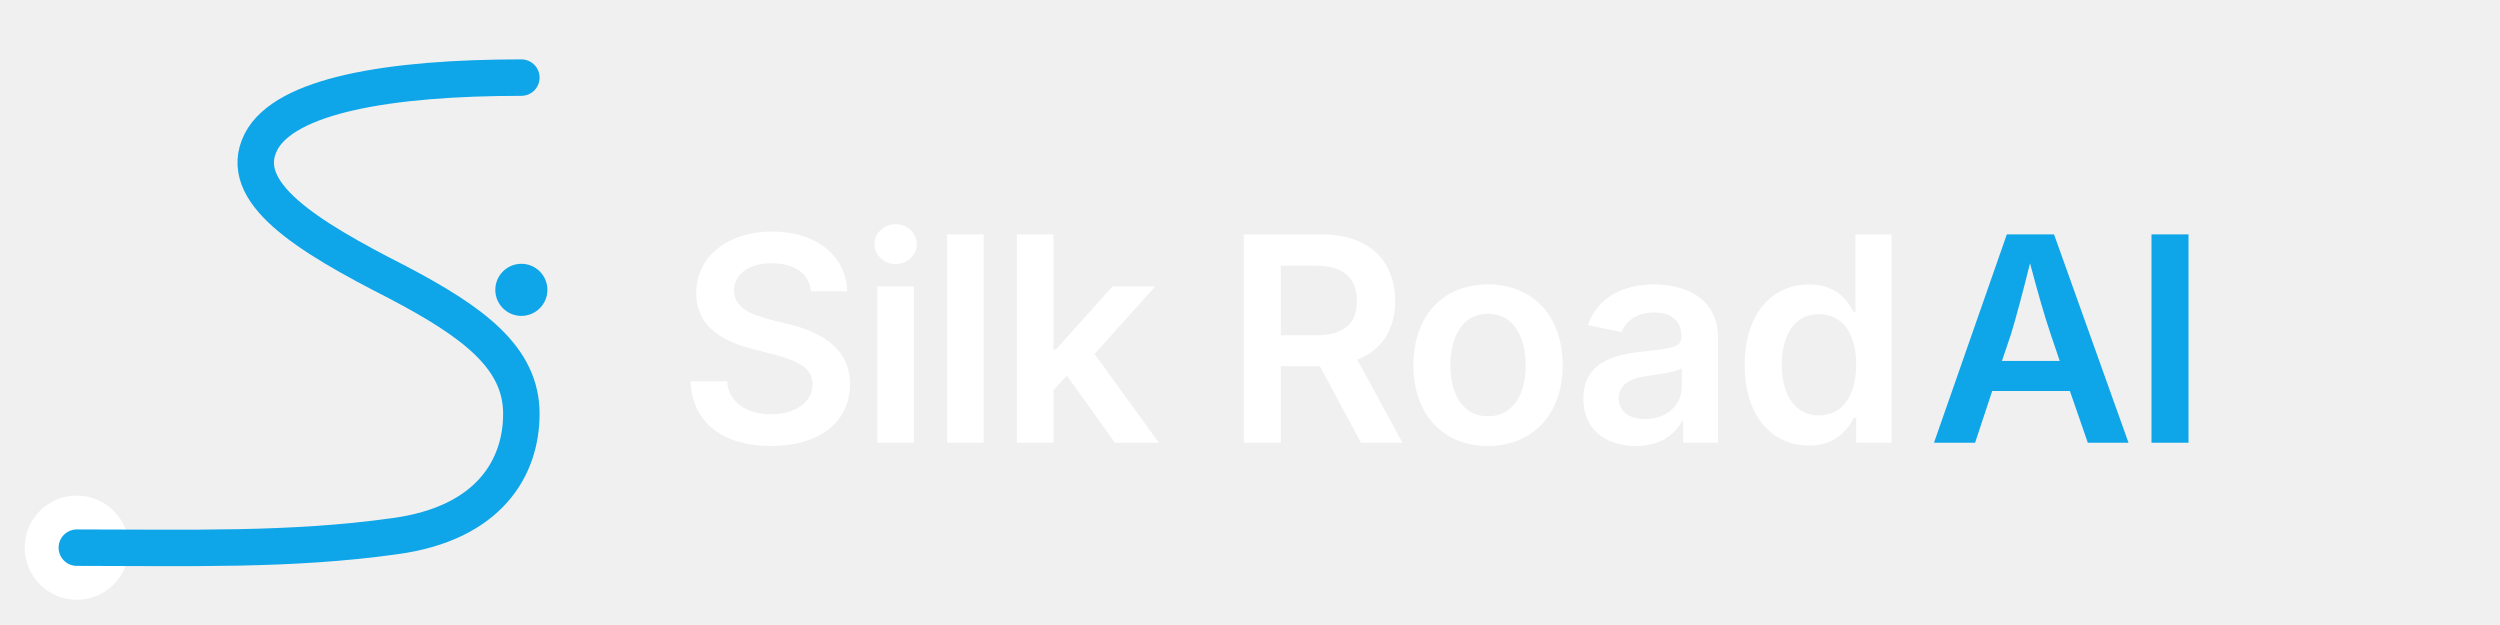
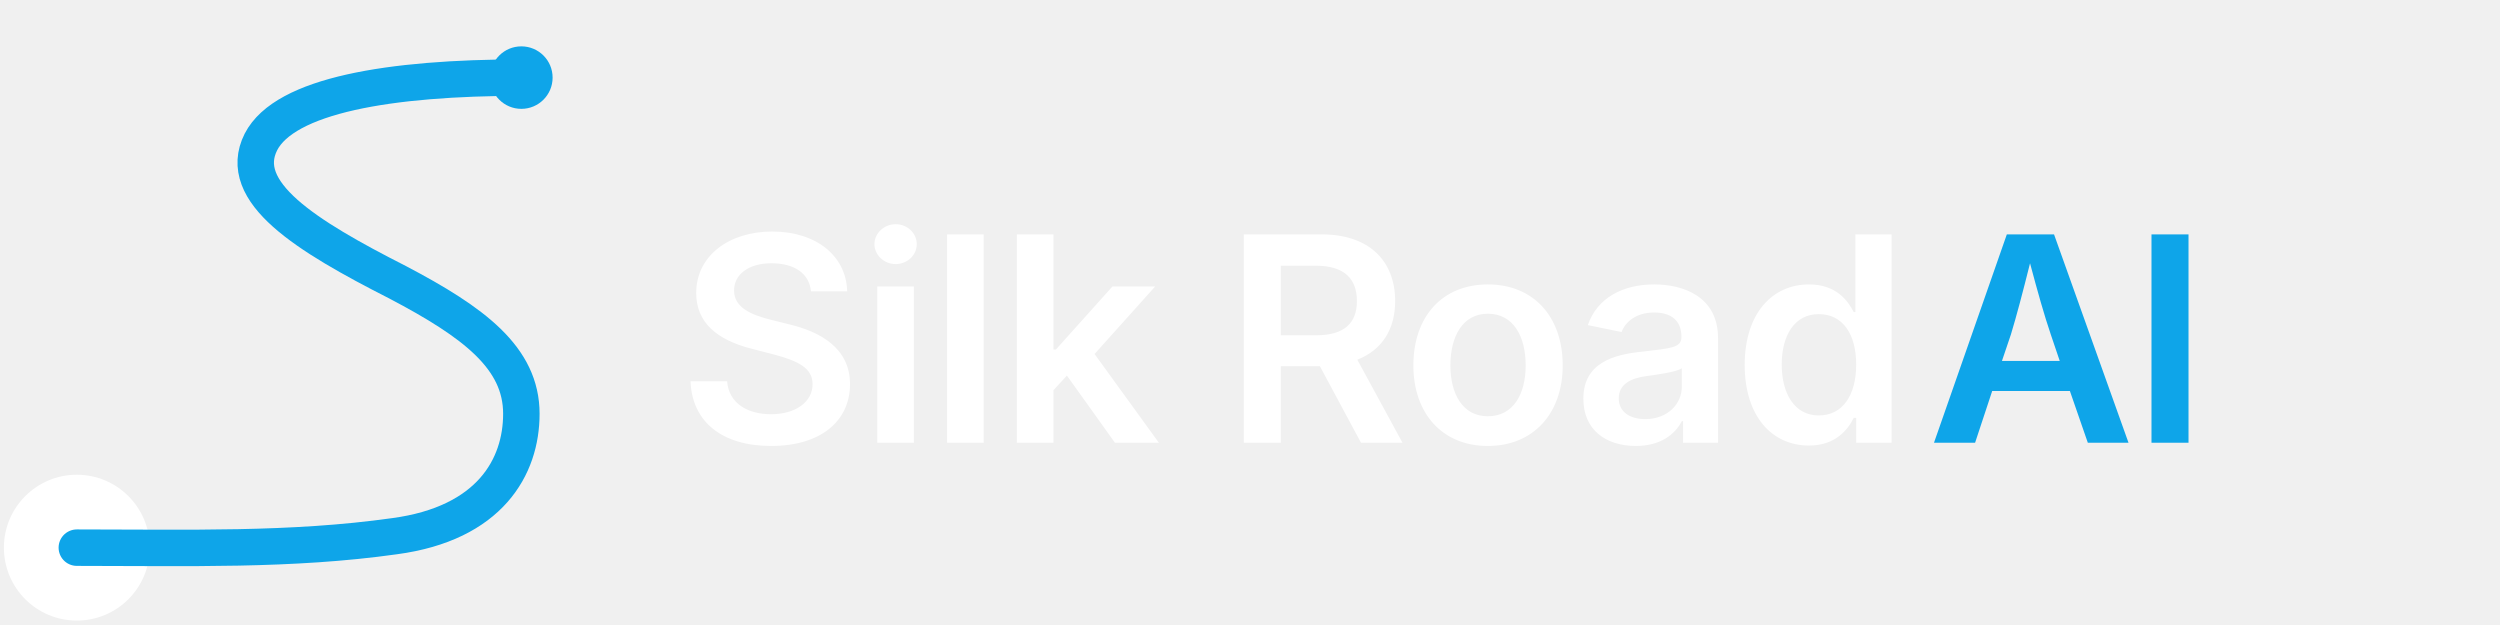
<svg xmlns="http://www.w3.org/2000/svg" viewBox="0 0 96 24" role="img" aria-labelledby="logo-inverse-title logo-inverse-desc">
  <g>
-     <circle cx="2.95" cy="21.03" r="2" fill="#FFFFFF" />
-     <circle cx="20.02" cy="11.13" r="1" fill="#0EA5E9" />
+     <circle cx="2.95" cy="21.03" r="2.8" fill="#FFFFFF" />
    <path d="M 2.95 21.03 C 7.22 21.03 11.18 21.15 15.15 20.59 C 18.81 20.10 20.02 17.93 20.02 15.89 C 20.02 13.74 18.20 12.38 15.27 10.84 C 11.73 9.04 9.05 7.37 10.02 5.45 C 10.94 3.66 14.96 2.98 20.02 2.98" fill="none" stroke="#0EA5E9" stroke-width="1.4" stroke-linecap="round" stroke-linejoin="round" />
+     <circle cx="20.02" cy="2.98" r="1.2" fill="#0EA5E9" />
  </g>
  <g font-family="Inter, 'SF Pro Display', 'PingFang SC', 'Helvetica Neue', Arial, sans-serif" font-weight="600" font-size="11" letter-spacing="-0.2">
    <text x="26" y="17" fill="#FFFFFF">Silk Road</text>
    <text x="74" y="17" fill="#0EA5E9">AI</text>
  </g>
</svg>
